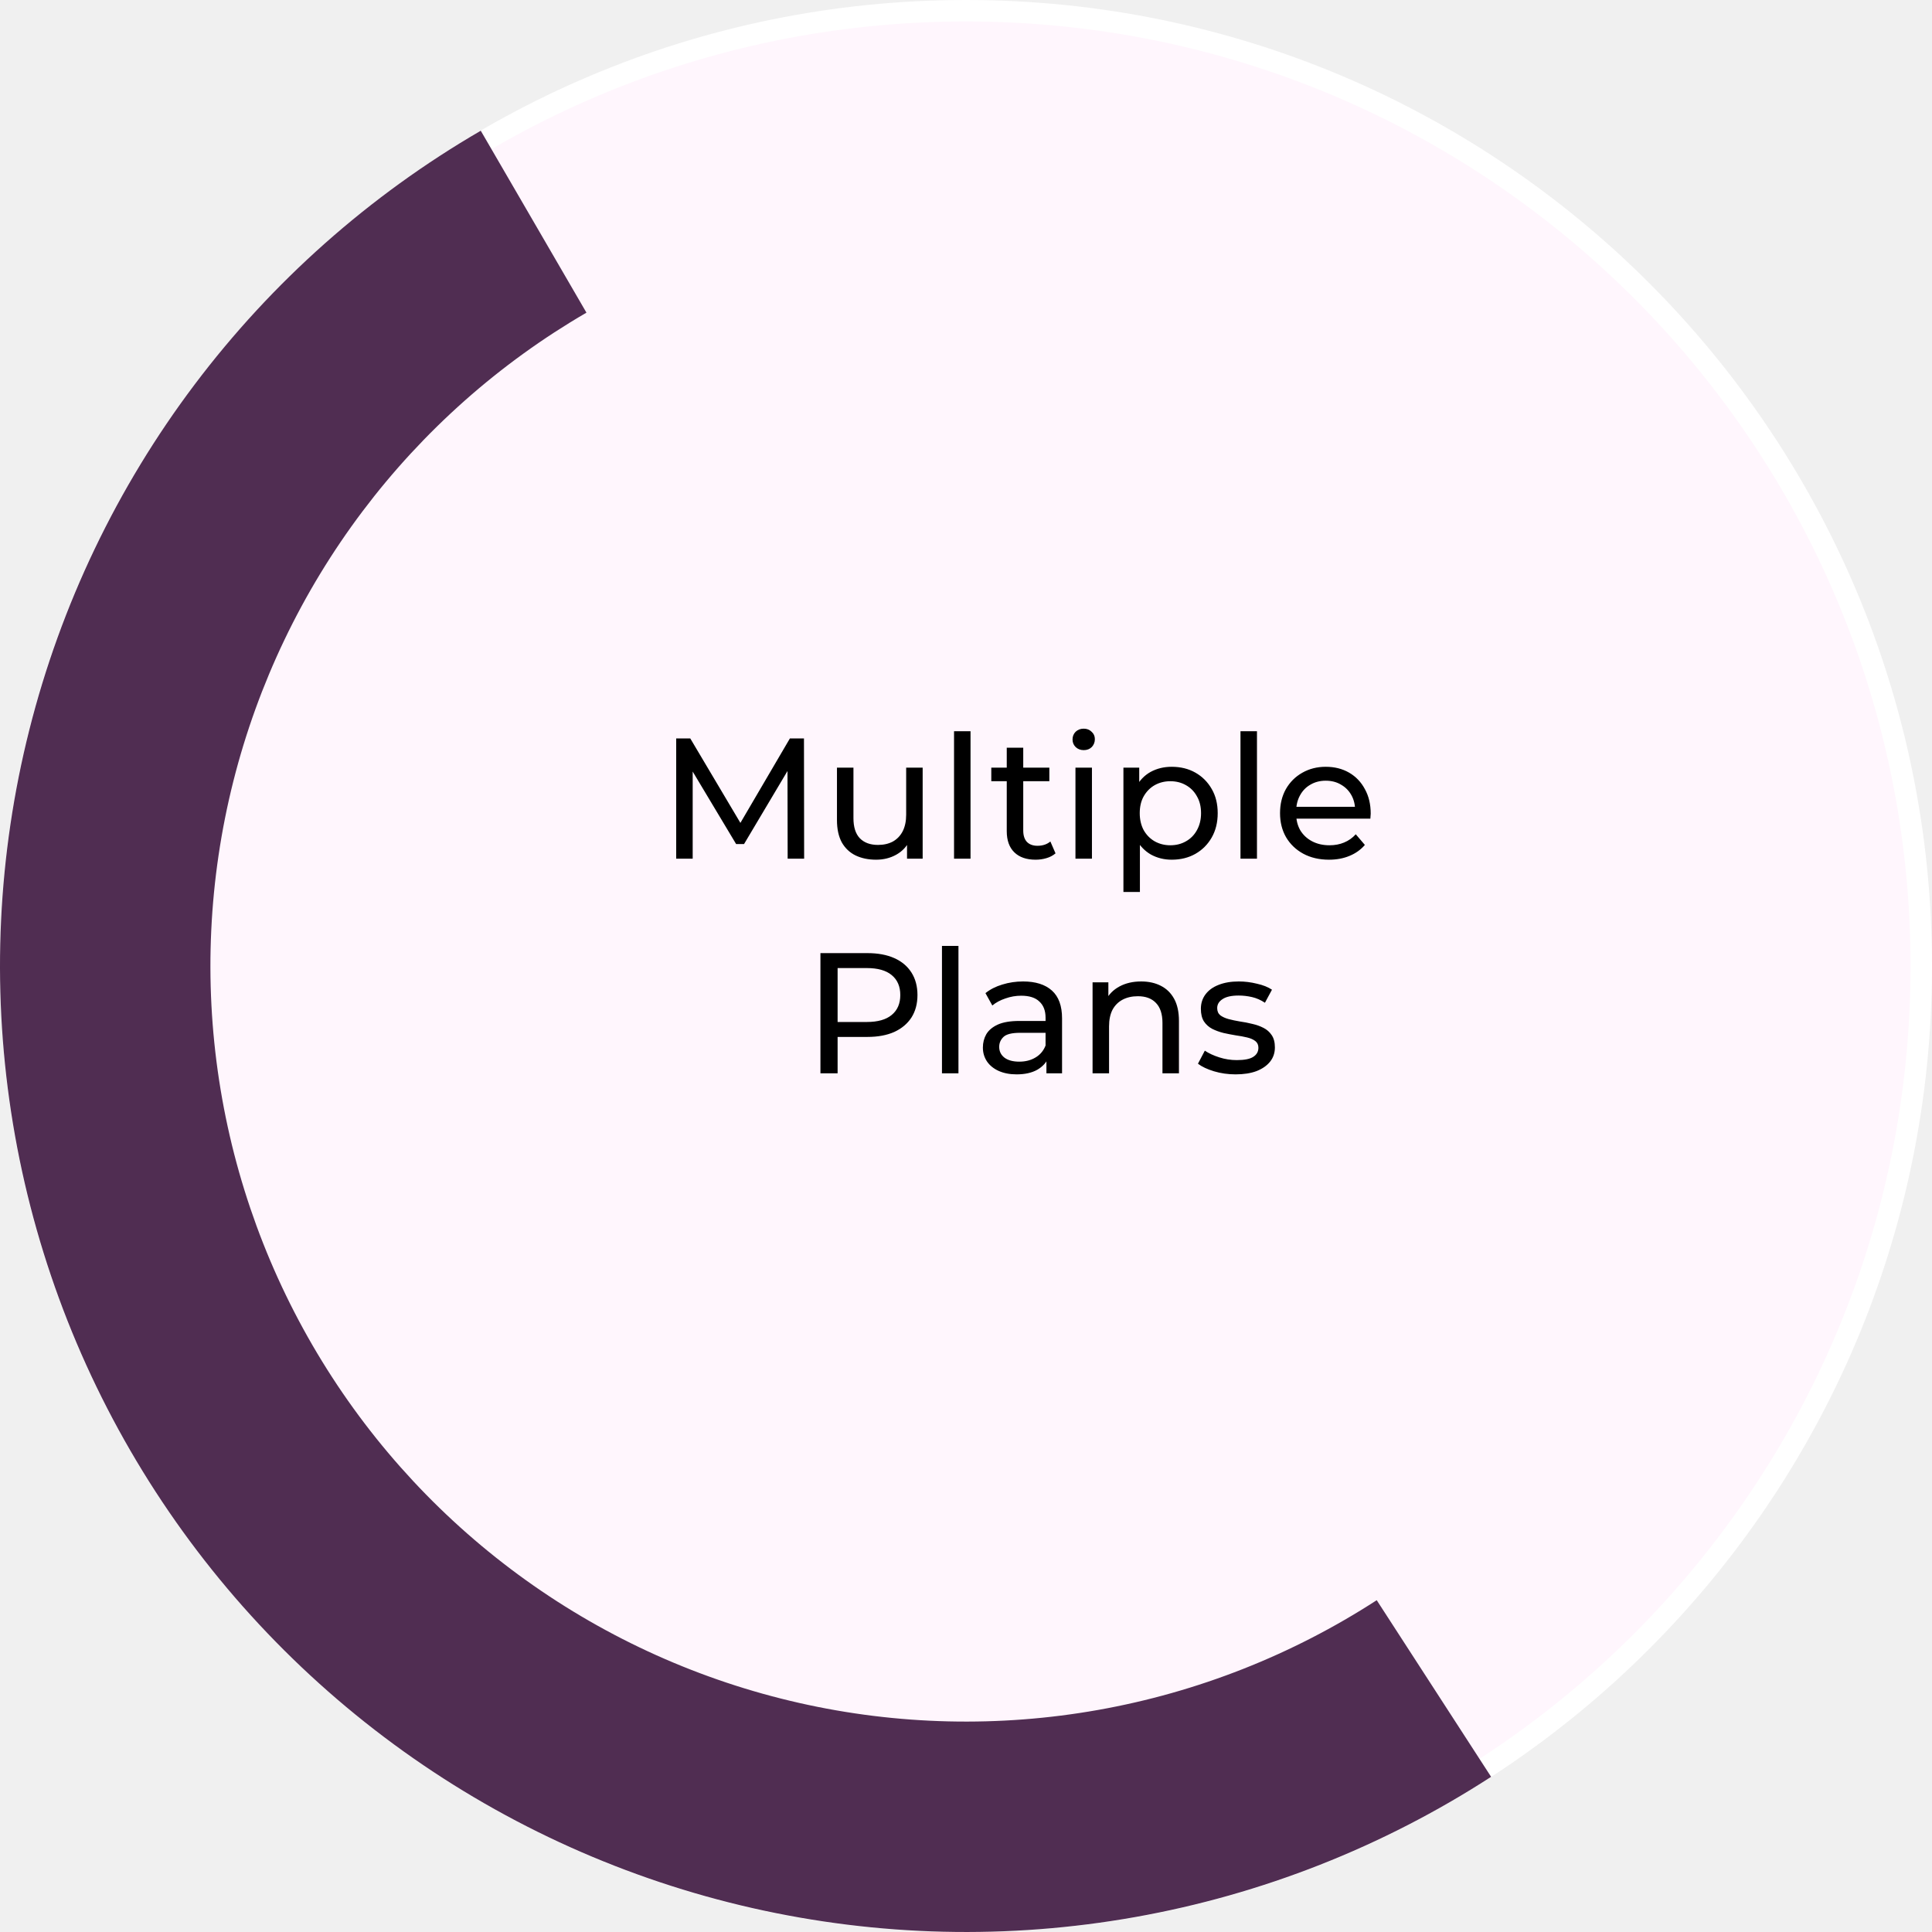
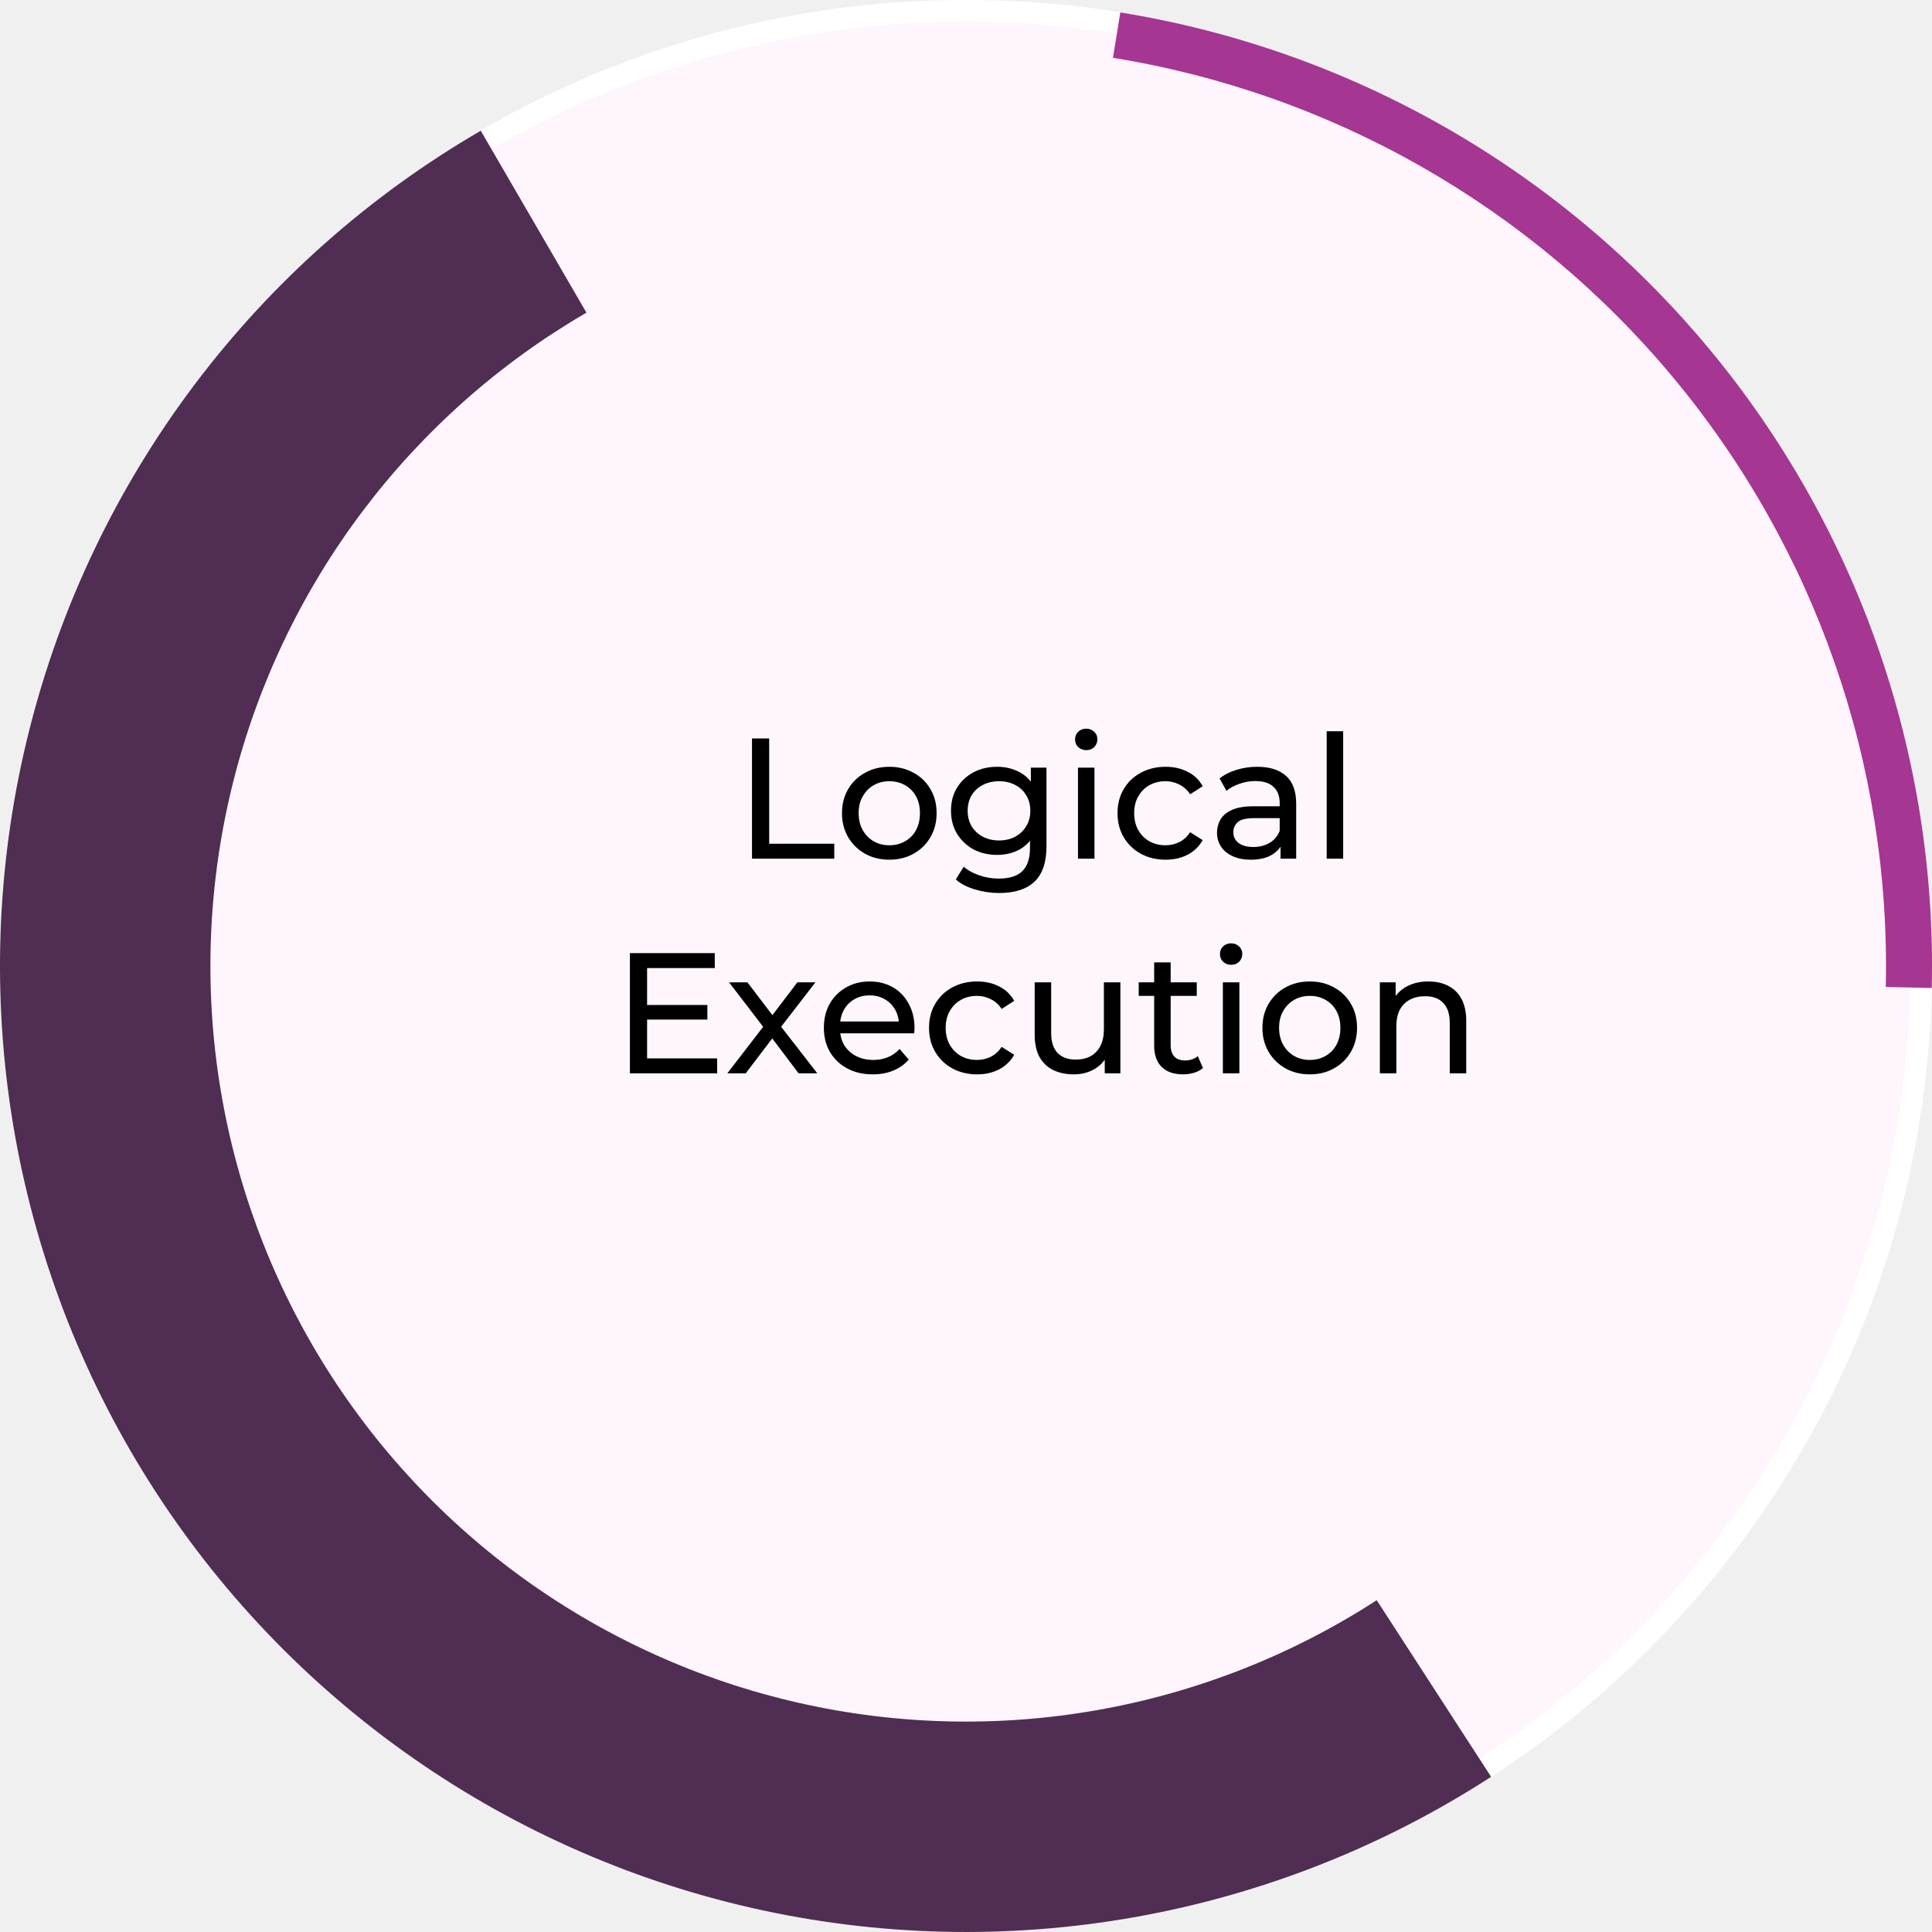
<svg xmlns="http://www.w3.org/2000/svg" width="180" height="180" viewBox="0 0 180 180" fill="none">
  <circle cx="90" cy="90" r="89" fill="#FFF6FD" stroke="white" stroke-width="2" />
  <path d="M138.923 165.542C128.849 172.066 117.571 176.509 105.754 178.61C93.937 180.711 81.819 180.427 70.114 177.775C58.408 175.123 47.351 170.157 37.593 163.168C27.836 156.179 19.575 147.309 13.296 137.08C7.018 126.851 2.849 115.469 1.034 103.605C-0.78 91.74 -0.203 79.633 2.732 67.995C5.666 56.357 10.899 45.423 18.122 35.838C25.345 26.252 34.412 18.208 44.791 12.179L54.638 29.13C46.52 33.846 39.428 40.138 33.779 47.635C28.129 55.133 24.036 63.685 21.74 72.788C19.445 81.891 18.994 91.361 20.413 100.641C21.832 109.921 25.093 118.824 30.004 126.825C34.915 134.826 41.376 141.764 49.009 147.231C56.641 152.697 65.289 156.582 74.445 158.656C83.601 160.731 93.08 160.953 102.323 159.309C111.566 157.666 120.387 154.19 128.266 149.087L138.923 165.542Z" fill="#502D52" />
-   <path d="M63 80V68.8H64.312L69.336 77.264H68.632L73.592 68.8H74.904L74.92 80H73.384L73.368 71.216H73.736L69.32 78.64H68.584L64.136 71.216H64.536V80H63ZM81.626 80.096C80.9 80.096 80.26 79.963 79.706 79.696C79.162 79.429 78.735 79.024 78.426 78.48C78.127 77.925 77.978 77.232 77.978 76.4V71.52H79.514V76.224C79.514 77.056 79.711 77.68 80.106 78.096C80.511 78.512 81.076 78.72 81.802 78.72C82.335 78.72 82.799 78.613 83.194 78.4C83.588 78.176 83.892 77.856 84.106 77.44C84.319 77.013 84.426 76.501 84.426 75.904V71.52H85.962V80H84.506V77.712L84.746 78.32C84.468 78.885 84.052 79.323 83.498 79.632C82.943 79.941 82.319 80.096 81.626 80.096ZM88.886 80V68.128H90.422V80H88.886ZM96.485 80.096C95.632 80.096 94.971 79.867 94.501 79.408C94.032 78.949 93.797 78.293 93.797 77.44V69.664H95.333V77.376C95.333 77.835 95.445 78.187 95.669 78.432C95.904 78.677 96.234 78.8 96.661 78.8C97.141 78.8 97.541 78.667 97.861 78.4L98.341 79.504C98.106 79.707 97.824 79.856 97.493 79.952C97.173 80.048 96.837 80.096 96.485 80.096ZM92.357 72.784V71.52H97.765V72.784H92.357ZM100.198 80V71.52H101.734V80H100.198ZM100.966 69.888C100.668 69.888 100.417 69.792 100.214 69.6C100.022 69.408 99.926 69.173 99.926 68.896C99.926 68.608 100.022 68.368 100.214 68.176C100.417 67.984 100.668 67.888 100.966 67.888C101.265 67.888 101.51 67.984 101.702 68.176C101.905 68.357 102.006 68.587 102.006 68.864C102.006 69.152 101.91 69.397 101.718 69.6C101.526 69.792 101.276 69.888 100.966 69.888ZM109.163 80.096C108.459 80.096 107.814 79.936 107.227 79.616C106.651 79.285 106.187 78.8 105.835 78.16C105.494 77.52 105.323 76.72 105.323 75.76C105.323 74.8 105.488 74 105.819 73.36C106.16 72.72 106.619 72.24 107.195 71.92C107.782 71.6 108.438 71.44 109.163 71.44C109.995 71.44 110.731 71.621 111.371 71.984C112.011 72.347 112.518 72.853 112.891 73.504C113.264 74.144 113.451 74.896 113.451 75.76C113.451 76.624 113.264 77.381 112.891 78.032C112.518 78.683 112.011 79.189 111.371 79.552C110.731 79.915 109.995 80.096 109.163 80.096ZM104.667 83.104V71.52H106.139V73.808L106.043 75.776L106.203 77.744V83.104H104.667ZM109.035 78.752C109.579 78.752 110.064 78.629 110.491 78.384C110.928 78.139 111.27 77.792 111.515 77.344C111.771 76.885 111.899 76.357 111.899 75.76C111.899 75.152 111.771 74.629 111.515 74.192C111.27 73.744 110.928 73.397 110.491 73.152C110.064 72.907 109.579 72.784 109.035 72.784C108.502 72.784 108.016 72.907 107.579 73.152C107.152 73.397 106.811 73.744 106.555 74.192C106.31 74.629 106.187 75.152 106.187 75.76C106.187 76.357 106.31 76.885 106.555 77.344C106.811 77.792 107.152 78.139 107.579 78.384C108.016 78.629 108.502 78.752 109.035 78.752ZM115.573 80V68.128H117.109V80H115.573ZM123.818 80.096C122.911 80.096 122.111 79.909 121.418 79.536C120.735 79.163 120.202 78.651 119.818 78C119.445 77.349 119.258 76.603 119.258 75.76C119.258 74.917 119.439 74.171 119.802 73.52C120.175 72.869 120.682 72.363 121.322 72C121.973 71.627 122.703 71.44 123.514 71.44C124.335 71.44 125.061 71.621 125.69 71.984C126.319 72.347 126.81 72.859 127.162 73.52C127.525 74.171 127.706 74.933 127.706 75.808C127.706 75.872 127.701 75.947 127.69 76.032C127.69 76.117 127.685 76.197 127.674 76.272H120.458V75.168H126.874L126.25 75.552C126.261 75.008 126.149 74.523 125.914 74.096C125.679 73.669 125.354 73.339 124.938 73.104C124.533 72.859 124.058 72.736 123.514 72.736C122.981 72.736 122.506 72.859 122.09 73.104C121.674 73.339 121.349 73.675 121.114 74.112C120.879 74.539 120.762 75.029 120.762 75.584V75.84C120.762 76.405 120.89 76.912 121.146 77.36C121.413 77.797 121.781 78.139 122.25 78.384C122.719 78.629 123.258 78.752 123.866 78.752C124.367 78.752 124.821 78.667 125.226 78.496C125.642 78.325 126.005 78.069 126.314 77.728L127.162 78.72C126.778 79.168 126.298 79.509 125.722 79.744C125.157 79.979 124.522 80.096 123.818 80.096ZM76.438 100V88.8H80.806C81.787 88.8 82.624 88.955 83.318 89.264C84.011 89.573 84.544 90.021 84.918 90.608C85.291 91.195 85.478 91.893 85.478 92.704C85.478 93.515 85.291 94.213 84.918 94.8C84.544 95.376 84.011 95.824 83.318 96.144C82.624 96.453 81.787 96.608 80.806 96.608H77.318L78.038 95.856V100H76.438ZM78.038 96.016L77.318 95.216H80.758C81.782 95.216 82.555 94.997 83.078 94.56C83.611 94.123 83.878 93.504 83.878 92.704C83.878 91.904 83.611 91.285 83.078 90.848C82.555 90.411 81.782 90.192 80.758 90.192H77.318L78.038 89.392V96.016ZM87.761 100V88.128H89.297V100H87.761ZM97.493 100V98.208L97.413 97.872V94.816C97.413 94.165 97.221 93.664 96.837 93.312C96.464 92.949 95.899 92.768 95.141 92.768C94.64 92.768 94.149 92.853 93.669 93.024C93.189 93.184 92.784 93.403 92.453 93.68L91.813 92.528C92.251 92.176 92.773 91.909 93.381 91.728C94 91.536 94.645 91.44 95.317 91.44C96.48 91.44 97.376 91.723 98.005 92.288C98.635 92.853 98.949 93.717 98.949 94.88V100H97.493ZM94.709 100.096C94.08 100.096 93.525 99.989 93.045 99.776C92.576 99.563 92.213 99.269 91.957 98.896C91.701 98.512 91.573 98.08 91.573 97.6C91.573 97.141 91.68 96.725 91.893 96.352C92.117 95.979 92.475 95.68 92.965 95.456C93.467 95.232 94.139 95.12 94.981 95.12H97.669V96.224H95.045C94.277 96.224 93.76 96.352 93.493 96.608C93.227 96.864 93.093 97.173 93.093 97.536C93.093 97.952 93.259 98.288 93.589 98.544C93.92 98.789 94.379 98.912 94.965 98.912C95.541 98.912 96.043 98.784 96.469 98.528C96.907 98.272 97.221 97.899 97.413 97.408L97.717 98.464C97.515 98.965 97.157 99.365 96.645 99.664C96.133 99.952 95.488 100.096 94.709 100.096ZM106.32 91.44C107.013 91.44 107.621 91.573 108.144 91.84C108.677 92.107 109.093 92.512 109.392 93.056C109.691 93.6 109.84 94.288 109.84 95.12V100H108.304V95.296C108.304 94.475 108.101 93.856 107.696 93.44C107.301 93.024 106.741 92.816 106.016 92.816C105.472 92.816 104.997 92.923 104.592 93.136C104.187 93.349 103.872 93.664 103.648 94.08C103.435 94.496 103.328 95.013 103.328 95.632V100H101.792V91.52H103.264V93.808L103.024 93.2C103.301 92.645 103.728 92.213 104.304 91.904C104.88 91.595 105.552 91.44 106.32 91.44ZM115.115 100.096C114.411 100.096 113.739 100 113.099 99.808C112.469 99.616 111.973 99.381 111.611 99.104L112.251 97.888C112.613 98.133 113.061 98.341 113.595 98.512C114.128 98.683 114.672 98.768 115.227 98.768C115.941 98.768 116.453 98.667 116.763 98.464C117.083 98.261 117.243 97.979 117.243 97.616C117.243 97.349 117.147 97.141 116.955 96.992C116.763 96.843 116.507 96.731 116.187 96.656C115.877 96.581 115.531 96.517 115.147 96.464C114.763 96.4 114.379 96.325 113.995 96.24C113.611 96.144 113.259 96.016 112.939 95.856C112.619 95.685 112.363 95.456 112.171 95.168C111.979 94.869 111.883 94.475 111.883 93.984C111.883 93.472 112.027 93.024 112.315 92.64C112.603 92.256 113.008 91.963 113.531 91.76C114.064 91.547 114.693 91.44 115.419 91.44C115.973 91.44 116.533 91.509 117.099 91.648C117.675 91.776 118.144 91.963 118.507 92.208L117.851 93.424C117.467 93.168 117.067 92.992 116.651 92.896C116.235 92.8 115.819 92.752 115.403 92.752C114.731 92.752 114.229 92.864 113.899 93.088C113.568 93.301 113.403 93.579 113.403 93.92C113.403 94.208 113.499 94.432 113.691 94.592C113.893 94.741 114.149 94.859 114.459 94.944C114.779 95.029 115.131 95.104 115.515 95.168C115.899 95.221 116.283 95.296 116.667 95.392C117.051 95.477 117.397 95.6 117.707 95.76C118.027 95.92 118.283 96.144 118.475 96.432C118.677 96.72 118.779 97.104 118.779 97.584C118.779 98.096 118.629 98.539 118.331 98.912C118.032 99.285 117.611 99.579 117.067 99.792C116.523 99.995 115.872 100.096 115.115 100.096Z" fill="black" />
+   <path d="M133.086 91.44C133.779 91.44 134.387 91.573 134.91 91.84C135.443 92.107 135.859 92.512 136.158 93.056C136.456 93.6 136.606 94.288 136.606 95.12V100H135.07V95.296C135.07 94.475 134.867 93.856 134.462 93.44C134.067 93.024 133.507 92.816 132.782 92.816C132.238 92.816 131.763 92.923 131.358 93.136C130.952 93.349 130.638 93.664 130.414 94.08C130.2 94.496 130.094 95.013 130.094 95.632V100H128.558V91.52H130.03V93.808L129.79 93.2C130.067 92.645 130.494 92.213 131.07 91.904C131.646 91.595 132.318 91.44 133.086 91.44Z" fill="black" />
+   <path d="M122.033 100.096C121.18 100.096 120.423 99.909 119.761 99.536C119.1 99.163 118.577 98.651 118.193 98C117.809 97.339 117.617 96.592 117.617 95.76C117.617 94.917 117.809 94.171 118.193 93.52C118.577 92.869 119.1 92.363 119.761 92C120.423 91.627 121.18 91.44 122.033 91.44C122.876 91.44 123.628 91.627 124.289 92C124.961 92.363 125.484 92.869 125.857 93.52C126.241 94.16 126.433 94.907 126.433 95.76C126.433 96.603 126.241 97.349 125.857 98C125.484 98.651 124.961 99.163 124.289 99.536C123.628 99.909 122.876 100.096 122.033 100.096ZM122.033 98.752C122.577 98.752 123.063 98.629 123.489 98.384C123.927 98.139 124.268 97.792 124.513 97.344C124.759 96.885 124.881 96.357 124.881 95.76C124.881 95.152 124.759 94.629 124.513 94.192C124.268 93.744 123.927 93.397 123.489 93.152C123.063 92.907 122.577 92.784 122.033 92.784C121.489 92.784 121.004 92.907 120.577 93.152C120.151 93.397 119.809 93.744 119.553 94.192C119.297 94.629 119.169 95.152 119.169 95.76C119.169 96.357 119.297 96.885 119.553 97.344C119.809 97.792 120.151 98.139 120.577 98.384C121.004 98.629 121.489 98.752 122.033 98.752Z" fill="black" />
+   <path d="M113.933 100V91.52H115.469V100H113.933ZM114.701 89.888C114.402 89.888 114.151 89.792 113.949 89.6C113.757 89.408 113.661 89.174 113.661 88.896C113.661 88.608 113.757 88.368 113.949 88.176C114.151 87.984 114.402 87.888 114.701 87.888C114.999 87.888 115.245 87.984 115.437 88.176C115.639 88.358 115.741 88.587 115.741 88.864C115.741 89.152 115.645 89.397 115.453 89.6C115.261 89.792 115.01 89.888 114.701 89.888Z" fill="black" />
+   <path d="M110.22 100.096C109.366 100.096 108.705 99.867 108.236 99.408C107.766 98.949 107.532 98.293 107.532 97.44V89.664H109.068V97.376C109.068 97.835 109.18 98.187 109.404 98.432C109.638 98.677 109.969 98.8 110.396 98.8C110.876 98.8 111.276 98.667 111.596 98.4L112.076 99.504C111.841 99.707 111.558 99.856 111.228 99.952C110.908 100.048 110.572 100.096 110.22 100.096ZM106.092 92.784V91.52H111.5V92.784H106.092Z" fill="black" />
+   <path d="M100.047 100.096C99.322 100.096 98.682 99.963 98.127 99.696C97.583 99.429 97.157 99.024 96.847 98.48C96.549 97.925 96.399 97.232 96.399 96.4V91.52H97.935V96.224C97.935 97.056 98.133 97.68 98.527 98.096C98.933 98.512 99.498 98.72 100.223 98.72C100.757 98.72 101.221 98.613 101.615 98.4C102.01 98.176 102.314 97.856 102.527 97.44C102.741 97.013 102.847 96.501 102.847 95.904V91.52H104.383V100H102.927V97.712L103.167 98.32C102.89 98.885 102.474 99.323 101.919 99.632C101.365 99.941 100.741 100.096 100.047 100.096Z" fill="black" />
+   <path d="M91.035 100.096C90.171 100.096 89.397 99.909 88.715 99.536C88.043 99.163 87.515 98.651 87.131 98C86.747 97.349 86.555 96.603 86.555 95.76C86.555 94.917 86.747 94.171 87.131 93.52C87.515 92.869 88.043 92.363 88.715 92C89.397 91.627 90.171 91.44 91.035 91.44C91.803 91.44 92.486 91.595 93.083 91.904C93.691 92.203 94.16 92.651 94.491 93.248L93.323 94C93.046 93.584 92.704 93.28 92.299 93.088C91.904 92.885 91.478 92.784 91.019 92.784C90.464 92.784 89.968 92.907 89.531 93.152C89.094 93.397 88.747 93.744 88.491 94.192C88.235 94.629 88.107 95.152 88.107 95.76C88.107 96.368 88.235 96.896 88.491 97.344C88.747 97.792 89.094 98.139 89.531 98.384C89.968 98.629 90.464 98.752 91.019 98.752C91.478 98.752 91.904 98.656 92.299 98.464C92.704 98.261 93.046 97.952 93.323 97.536L94.491 98.272C94.16 98.859 93.691 99.312 93.083 99.632C92.486 99.941 91.803 100.096 91.035 100.096Z" fill="black" />
+   <path d="M81.318 100.096C80.411 100.096 79.611 99.909 78.918 99.536C78.235 99.163 77.702 98.651 77.318 98C76.945 97.349 76.758 96.603 76.758 95.76C76.758 94.917 76.939 94.171 77.302 93.52C77.675 92.869 78.182 92.363 78.822 92C79.473 91.627 80.203 91.44 81.014 91.44C81.835 91.44 82.561 91.621 83.19 91.984C83.819 92.347 84.31 92.859 84.662 93.52C85.025 94.171 85.206 94.933 85.206 95.808C85.206 95.872 85.201 95.947 85.19 96.032C85.19 96.117 85.185 96.197 85.174 96.272H77.958V95.168H84.374L83.75 95.552C83.761 95.008 83.649 94.523 83.414 94.096C83.179 93.669 82.854 93.339 82.438 93.104C82.033 92.859 81.558 92.736 81.014 92.736C80.481 92.736 80.006 92.859 79.59 93.104C79.174 93.339 78.849 93.675 78.614 94.112C78.379 94.539 78.262 95.029 78.262 95.584V95.84C78.262 96.405 78.39 96.912 78.646 97.36C78.913 97.797 79.281 98.139 79.75 98.384C80.219 98.629 80.758 98.752 81.366 98.752C81.867 98.752 82.321 98.667 82.726 98.496C83.142 98.325 83.505 98.069 83.814 97.728L84.662 98.72C84.278 99.168 83.798 99.509 83.222 99.744C82.657 99.979 82.022 100.096 81.318 100.096Z" fill="black" />
+   <path d="M67.763 100L71.411 95.264L71.395 96.048L67.923 91.52H69.635L72.291 95.008H71.635L74.291 91.52H75.971L72.451 96.08L72.467 95.264L76.147 100H74.403L71.603 96.288L72.227 96.384L69.475 100H67.763Z" fill="black" />
+   <path d="M60.144 93.632H65.904V94.992H60.144V93.632ZM60.288 98.608H66.816V100H58.688V88.8H66.592V90.192H60.288V98.608Z" fill="black" />
+   <path d="M123.604 80V68.128H125.14V80H123.604Z" fill="black" />
+   <path d="M119.306 80V78.208L119.226 77.872V74.816C119.226 74.165 119.034 73.664 118.65 73.312C118.277 72.949 117.711 72.768 116.954 72.768C116.453 72.768 115.962 72.853 115.482 73.024C115.002 73.184 114.597 73.403 114.266 73.68L113.626 72.528C114.063 72.176 114.586 71.909 115.194 71.728C115.813 71.536 116.458 71.44 117.13 71.44C118.293 71.44 119.189 71.723 119.818 72.288C120.447 72.853 120.762 73.717 120.762 74.88V80H119.306ZM116.522 80.096C115.893 80.096 115.338 79.989 114.858 79.776C114.389 79.563 114.026 79.269 113.77 78.896C113.514 78.512 113.386 78.08 113.386 77.6C113.386 77.141 113.493 76.725 113.706 76.352C113.93 75.979 114.287 75.68 114.778 75.456C115.279 75.232 115.951 75.12 116.794 75.12H119.482V76.224H116.858C116.09 76.224 115.573 76.352 115.306 76.608C115.039 76.864 114.906 77.173 114.906 77.536C114.906 77.952 115.071 78.288 115.402 78.544C115.733 78.789 116.191 78.912 116.778 78.912C117.354 78.912 117.855 78.784 118.282 78.528C118.719 78.272 119.034 77.899 119.226 77.408L119.53 78.464C119.327 78.965 118.97 79.365 118.458 79.664C117.946 79.952 117.301 80.096 116.522 80.096Z" fill="black" />
+   <path d="M108.597 80.096C107.733 80.096 106.96 79.909 106.277 79.536C105.605 79.163 105.077 78.651 104.693 78C104.309 77.349 104.117 76.603 104.117 75.76C104.117 74.917 104.309 74.171 104.693 73.52C105.077 72.869 105.605 72.363 106.277 72C106.96 71.627 107.733 71.44 108.597 71.44C109.365 71.44 110.048 71.595 110.645 71.904C111.253 72.203 111.723 72.651 112.053 73.248L110.885 74C110.608 73.584 110.267 73.28 109.861 73.088C109.467 72.885 109.04 72.784 108.581 72.784C108.027 72.784 107.531 72.907 107.093 73.152C106.656 73.397 106.309 73.744 106.053 74.192C105.797 74.629 105.669 75.152 105.669 75.76C105.669 76.368 105.797 76.896 106.053 77.344C106.309 77.792 106.656 78.139 107.093 78.384C107.531 78.629 108.027 78.752 108.581 78.752C109.04 78.752 109.467 78.656 109.861 78.464C110.267 78.261 110.608 77.952 110.885 77.536L112.053 78.272C111.723 78.859 111.253 79.312 110.645 79.632C110.048 79.941 109.365 80.096 108.597 80.096Z" fill="black" />
+   <path d="M100.433 80V71.52H101.969V80H100.433ZM101.201 69.888C100.902 69.888 100.651 69.792 100.449 69.6C100.257 69.408 100.161 69.174 100.161 68.896C100.161 68.608 100.257 68.368 100.449 68.176C100.651 67.984 100.902 67.888 101.201 67.888C101.499 67.888 101.745 67.984 101.937 68.176C102.139 68.358 102.241 68.587 102.241 68.864C102.241 69.152 102.145 69.397 101.953 69.6C101.761 69.792 101.51 69.888 101.201 69.888Z" fill="black" />
+   <path d="M93.098 83.2C92.319 83.2 91.562 83.088 90.826 82.864C90.1 82.651 89.508 82.341 89.05 81.936L89.786 80.752C90.18 81.093 90.666 81.36 91.242 81.552C91.818 81.755 92.42 81.856 93.05 81.856C94.052 81.856 94.788 81.621 95.258 81.152C95.727 80.683 95.962 79.968 95.962 79.008V77.216L96.122 75.536L96.042 73.84V71.52H97.498V78.848C97.498 80.341 97.124 81.44 96.378 82.144C95.631 82.848 94.538 83.2 93.098 83.2ZM92.906 79.648C92.084 79.648 91.348 79.477 90.698 79.136C90.058 78.784 89.546 78.299 89.162 77.68C88.788 77.061 88.602 76.347 88.602 75.536C88.602 74.715 88.788 74 89.162 73.392C89.546 72.773 90.058 72.293 90.698 71.952C91.348 71.611 92.084 71.44 92.906 71.44C93.631 71.44 94.292 71.589 94.89 71.888C95.487 72.176 95.962 72.624 96.314 73.232C96.676 73.84 96.858 74.608 96.858 75.536C96.858 76.453 96.676 77.216 96.314 77.824C95.962 78.432 95.487 78.891 94.89 79.2C94.292 79.499 93.631 79.648 92.906 79.648ZM93.082 78.304C93.647 78.304 94.148 78.187 94.586 77.952C95.023 77.717 95.364 77.392 95.61 76.976C95.866 76.56 95.994 76.08 95.994 75.536C95.994 74.992 95.866 74.512 95.61 74.096C95.364 73.68 95.023 73.36 94.586 73.136C94.148 72.901 93.647 72.784 93.082 72.784C92.516 72.784 92.01 72.901 91.562 73.136C91.124 73.36 90.778 73.68 90.522 74.096C90.276 74.512 90.154 74.992 90.154 75.536C90.154 76.08 90.276 76.56 90.522 76.976C90.778 77.392 91.124 77.717 91.562 77.952C92.01 78.187 92.516 78.304 93.082 78.304Z" fill="black" />
+   <path d="M82.861 80.096C82.008 80.096 81.251 79.909 80.589 79.536C79.928 79.163 79.405 78.651 79.021 78C78.637 77.339 78.445 76.592 78.445 75.76C78.445 74.917 78.637 74.171 79.021 73.52C79.405 72.869 79.928 72.363 80.589 72C81.251 71.627 82.008 71.44 82.861 71.44C83.704 71.44 84.456 71.627 85.117 72C85.789 72.363 86.312 72.869 86.685 73.52C87.069 74.16 87.261 74.907 87.261 75.76C87.261 76.603 87.069 77.349 86.685 78C86.312 78.651 85.789 79.163 85.117 79.536C84.456 79.909 83.704 80.096 82.861 80.096ZM82.861 78.752C83.405 78.752 83.891 78.629 84.317 78.384C84.755 78.139 85.096 77.792 85.341 77.344C85.587 76.885 85.709 76.357 85.709 75.76C85.709 75.152 85.587 74.629 85.341 74.192C85.096 73.744 84.755 73.397 84.317 73.152C83.891 72.907 83.405 72.784 82.861 72.784C82.317 72.784 81.832 72.907 81.405 73.152C80.979 73.397 80.637 73.744 80.381 74.192C80.125 74.629 79.997 75.152 79.997 75.76C79.997 76.357 80.125 76.885 80.381 77.344C80.637 77.792 80.979 78.139 81.405 78.384C81.832 78.629 82.317 78.752 82.861 78.752Z" fill="black" />
+   <path d="M70.063 80V68.8H71.663V78.608H77.727V80H70.063Z" fill="black" />
+   <path d="M104.378 1.156C125.828 4.627 145.299 15.742 159.194 32.449C173.09 49.155 180.471 70.325 179.977 92.049L175.692 91.952C176.163 71.262 169.133 51.1 155.899 35.19C142.665 19.279 124.122 8.693 103.693 5.387L104.378 1.156Z" fill="#A53691" />
</svg>
